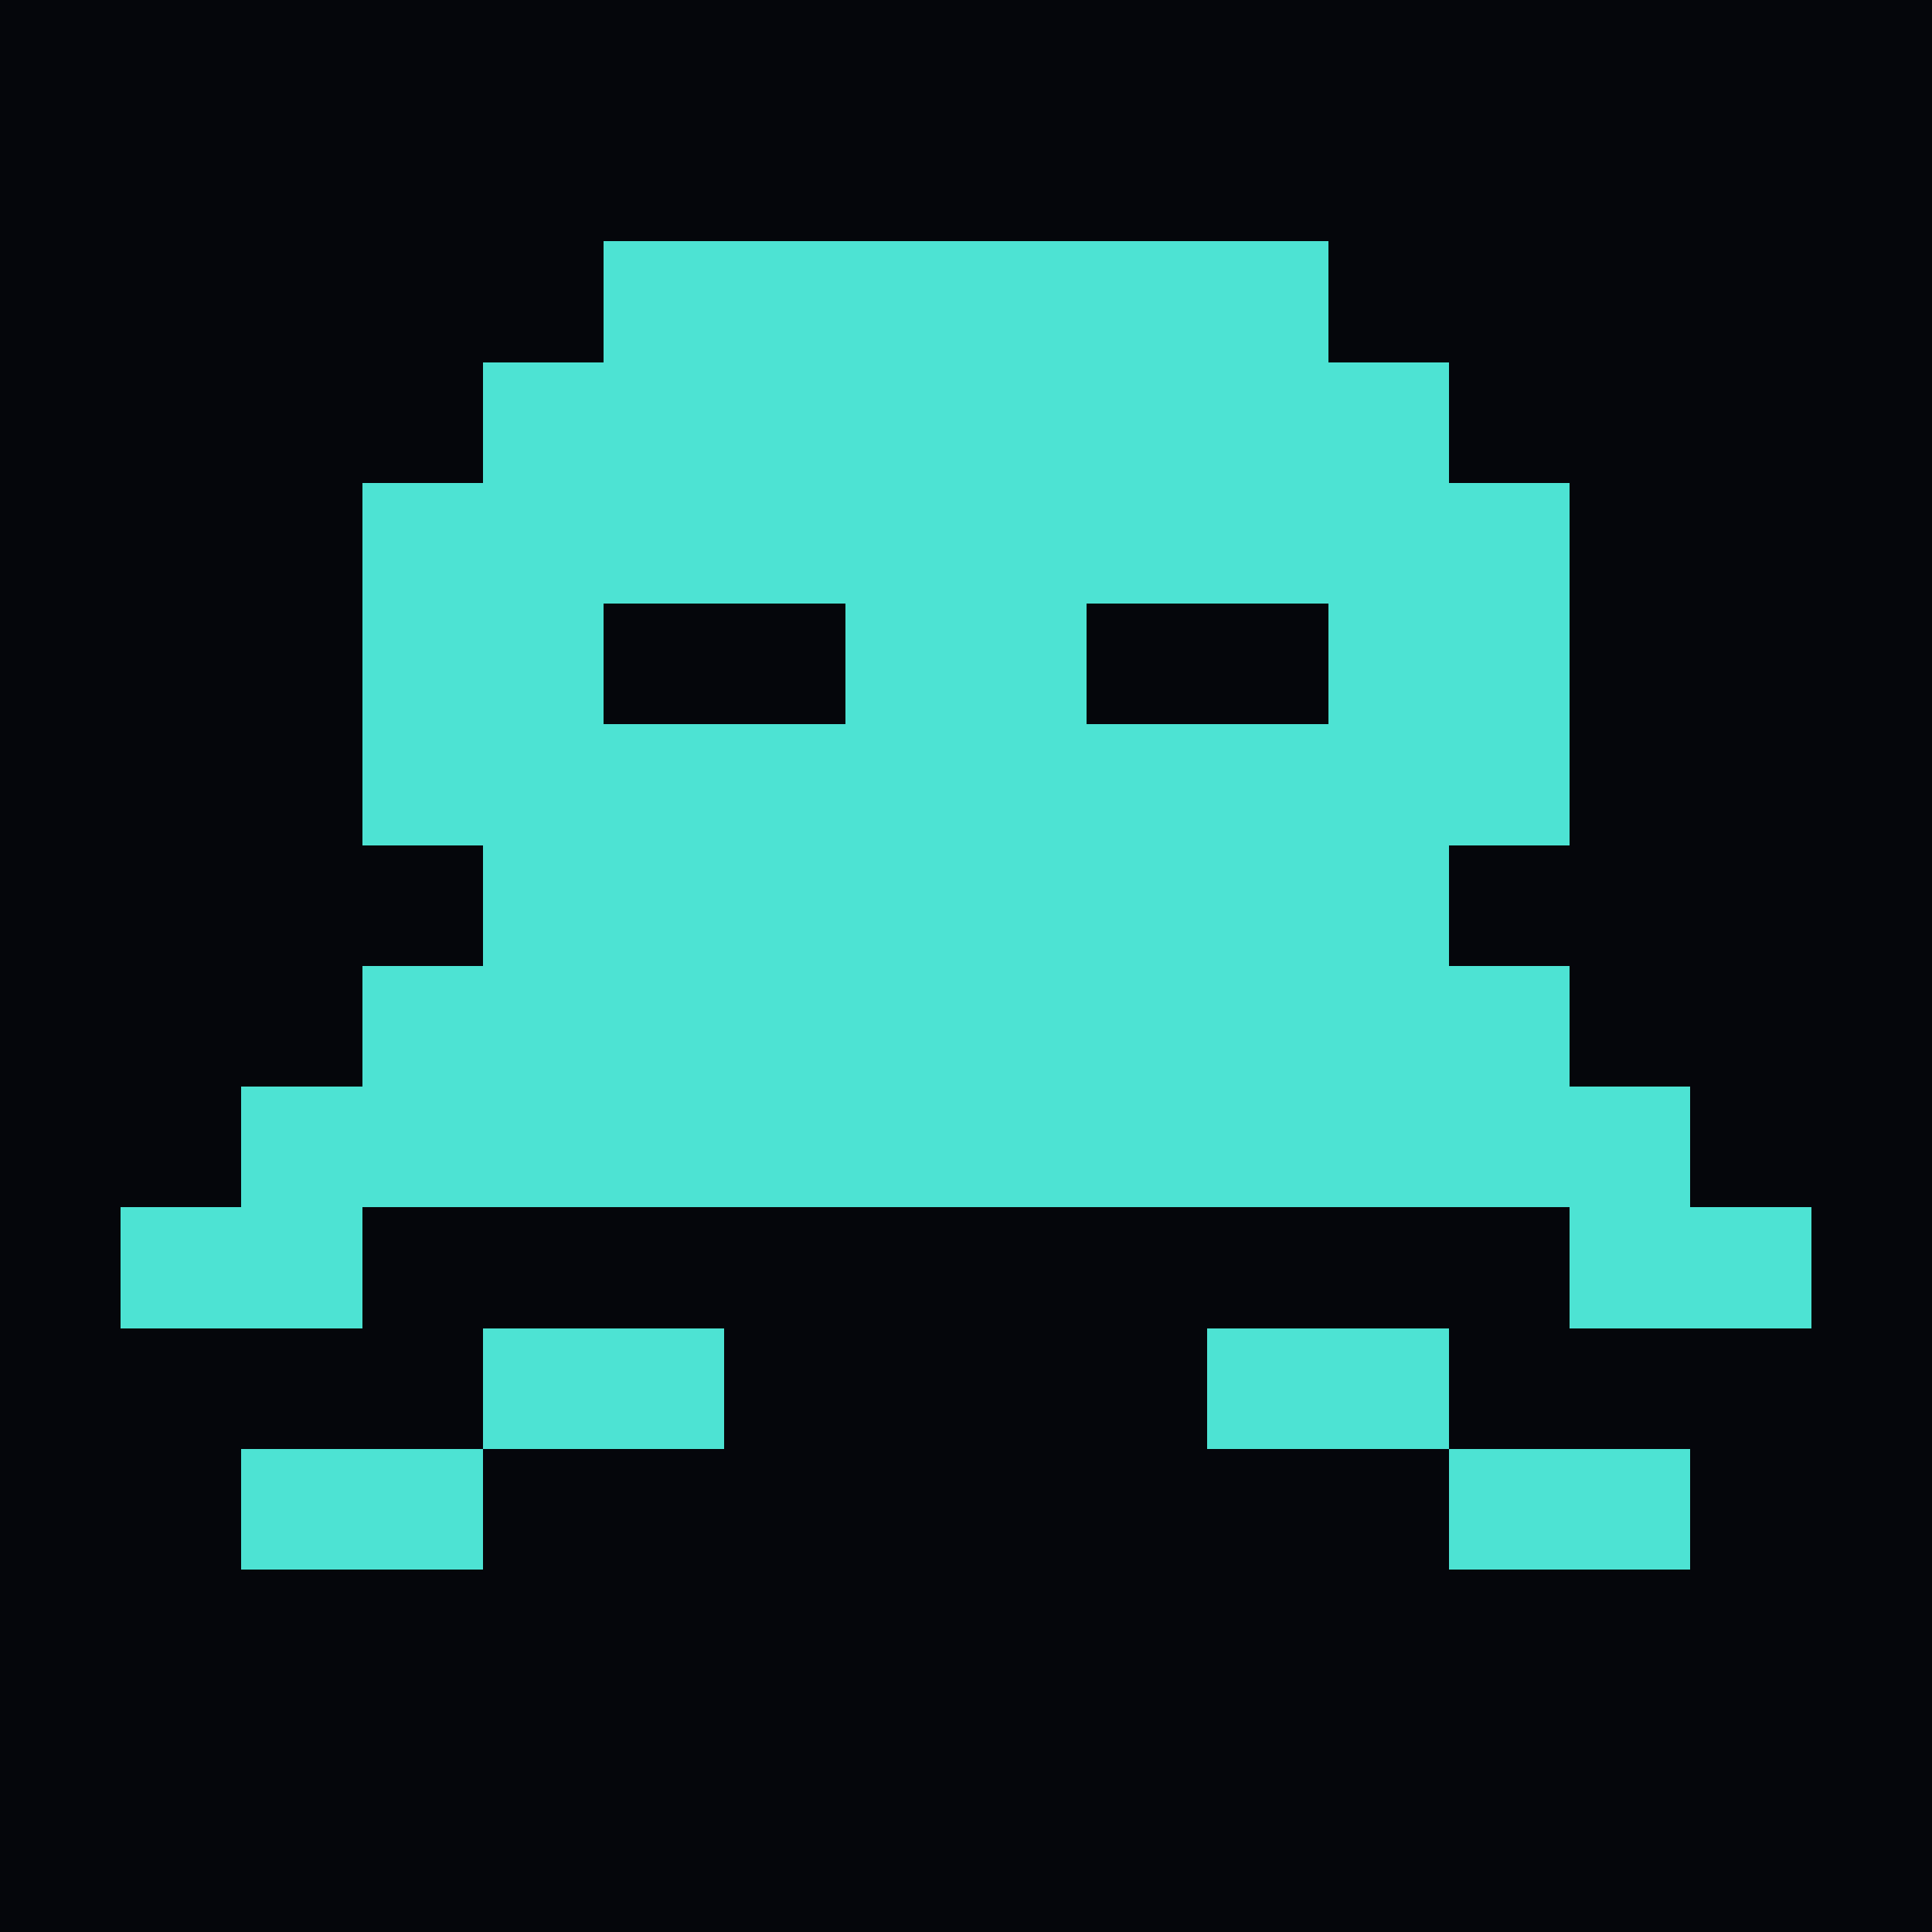
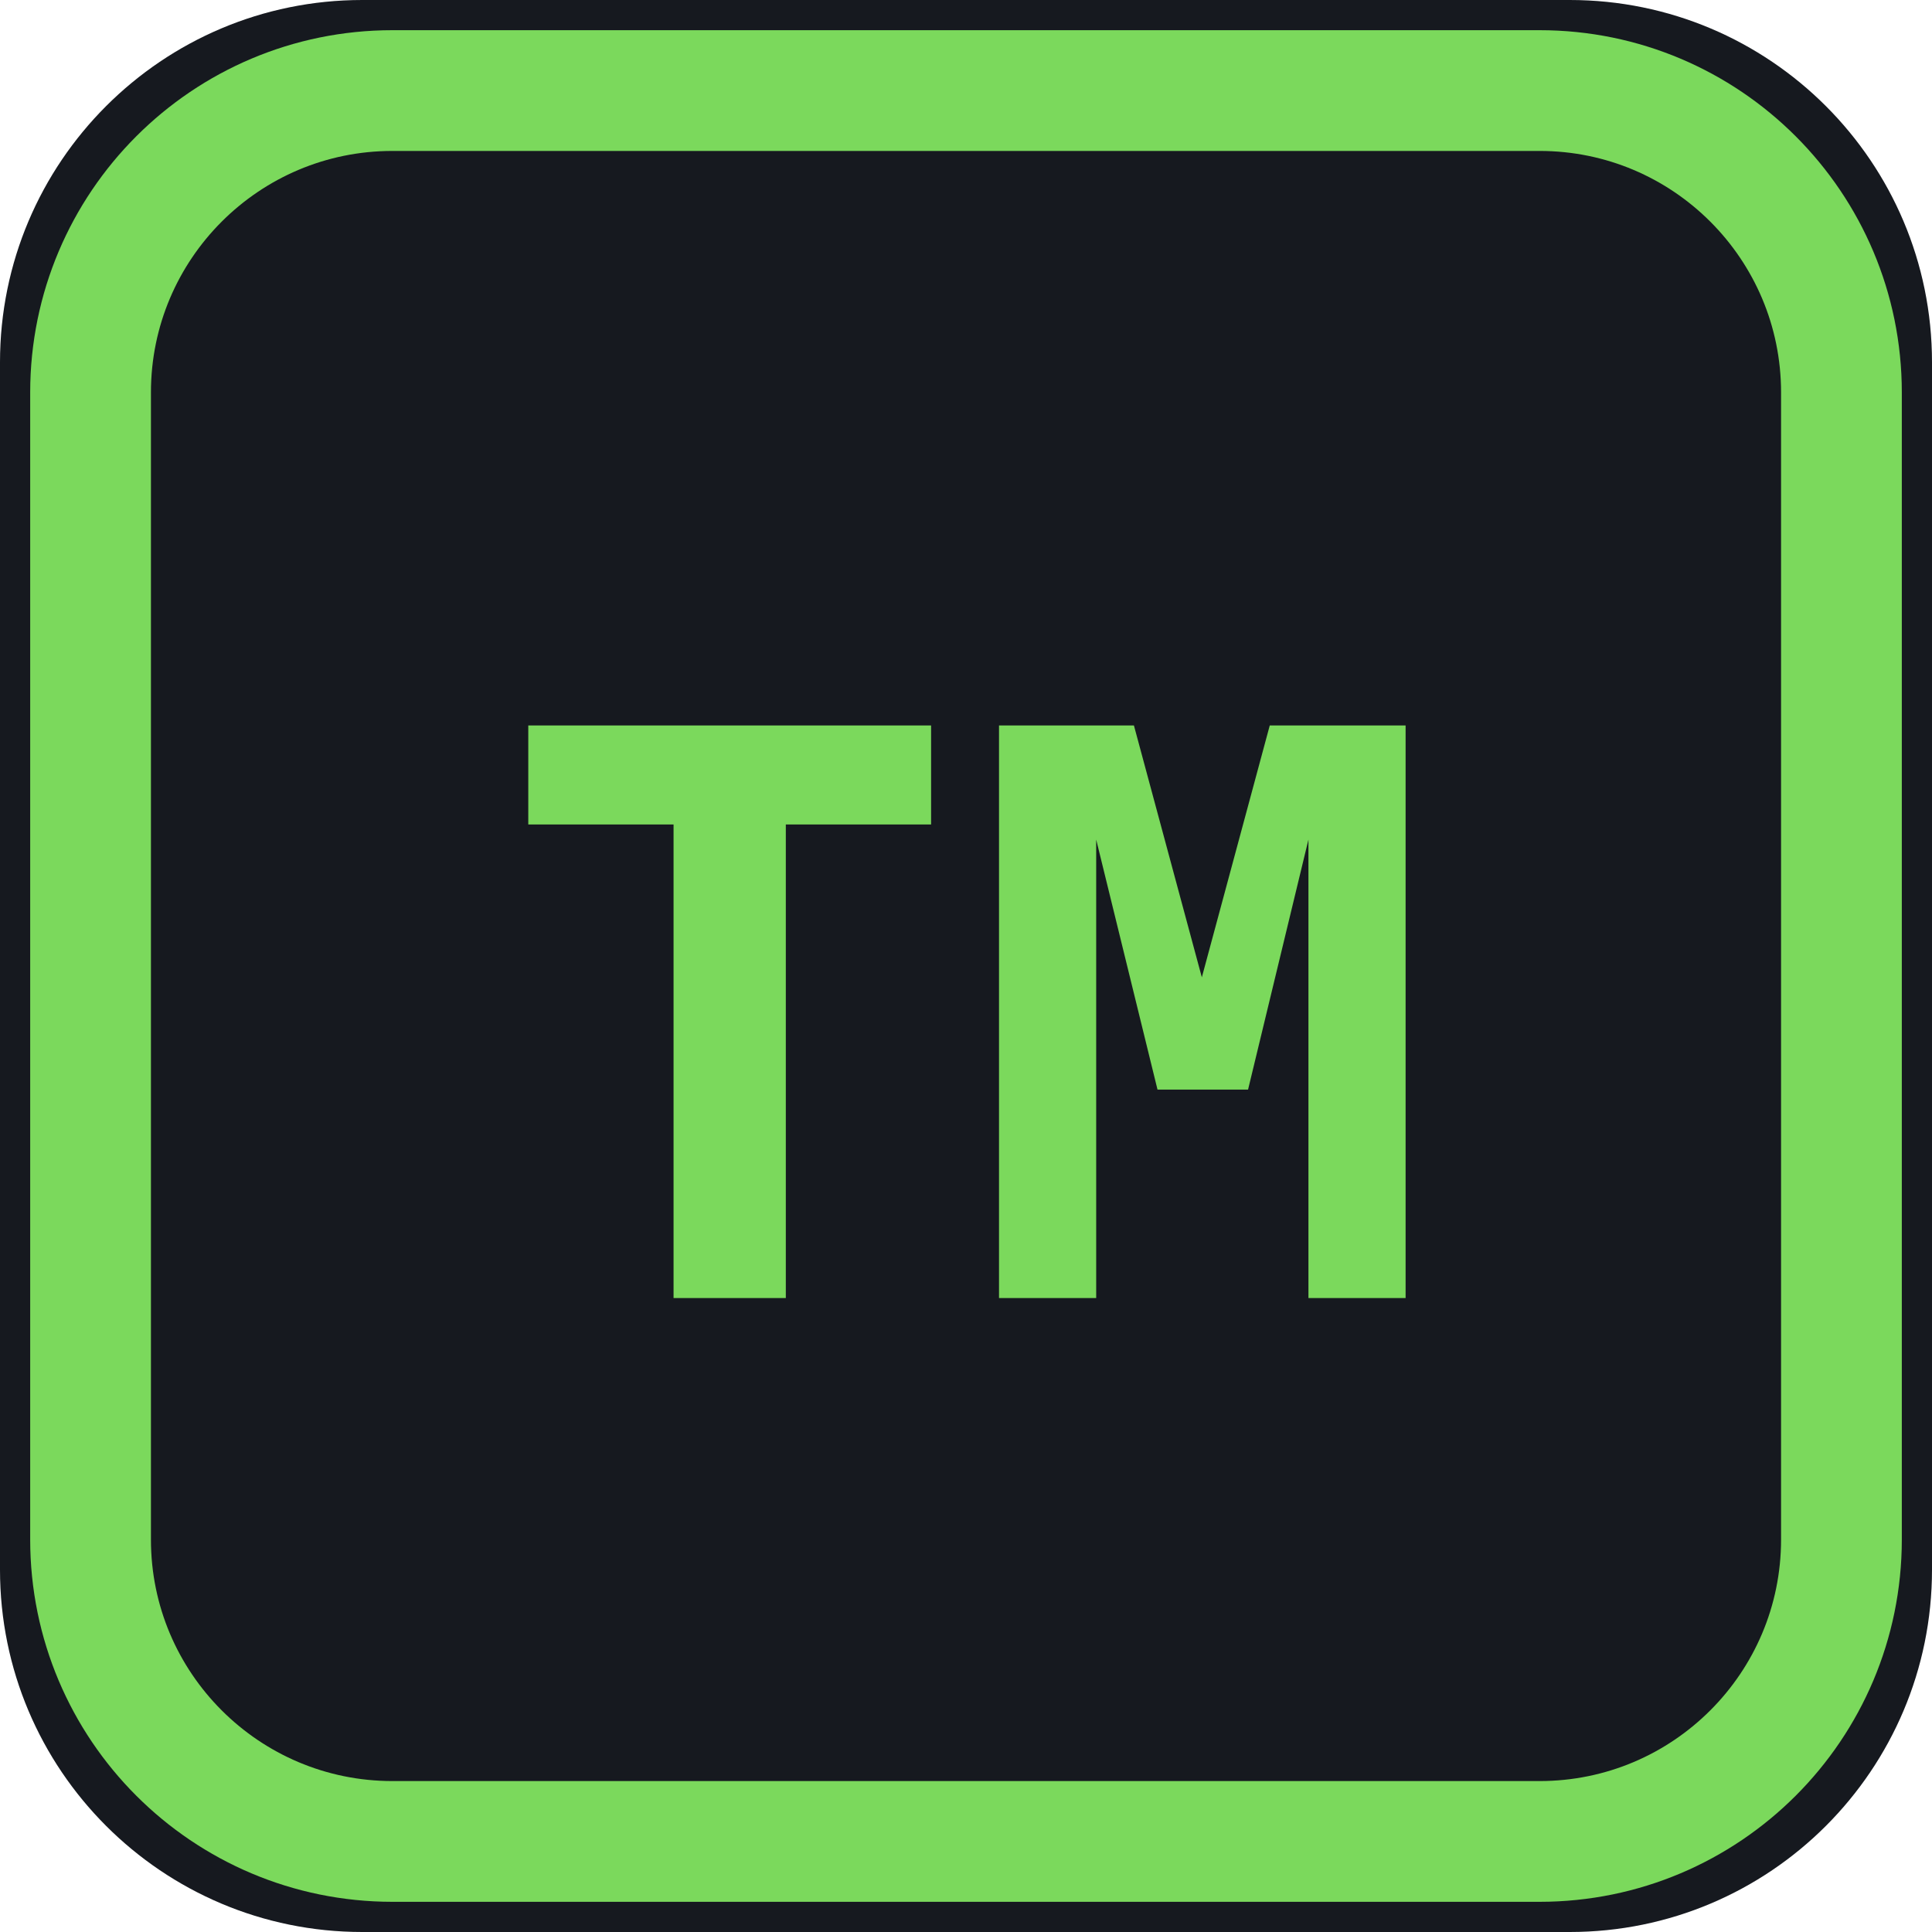
- <svg xmlns="http://www.w3.org/2000/svg" viewBox="0 0 16 16" shape-rendering="crispEdges">
-   <rect width="16" height="16" fill="#05060b" />
-   <g fill="#4de3d3">
-     <rect x="5" y="2" width="6" height="1" />
-     <rect x="4" y="3" width="8" height="1" />
-     <rect x="3" y="4" width="10" height="1" />
-     <rect x="3" y="5" width="2" height="1" />
-     <rect x="7" y="5" width="2" height="1" />
-     <rect x="11" y="5" width="2" height="1" />
-     <rect x="3" y="6" width="10" height="1" />
-     <rect x="4" y="7" width="8" height="1" />
-     <rect x="3" y="8" width="10" height="1" />
-     <rect x="2" y="9" width="12" height="1" />
-     <rect x="1" y="10" width="2" height="1" />
-     <rect x="13" y="10" width="2" height="1" />
-     <rect x="4" y="11" width="2" height="1" />
-     <rect x="10" y="11" width="2" height="1" />
-     <rect x="2" y="12" width="2" height="1" />
-     <rect x="12" y="12" width="2" height="1" />
-   </g>
+ <svg xmlns="http://www.w3.org/2000/svg" viewBox="0 0 32 32">
+   <rect width="32" height="32" rx="6" fill="#16191f" />
+   <rect x="1.5" y="1.5" width="29" height="29" rx="5" fill="none" stroke="#7bd95c" stroke-width="2" />
+   <text x="16" y="17" fill="#7bd95c" font-family="ui-monospace, SFMono-Regular, Menlo, monospace" font-size="13" font-weight="600" text-anchor="middle" dominant-baseline="central">TM</text>
</svg>
